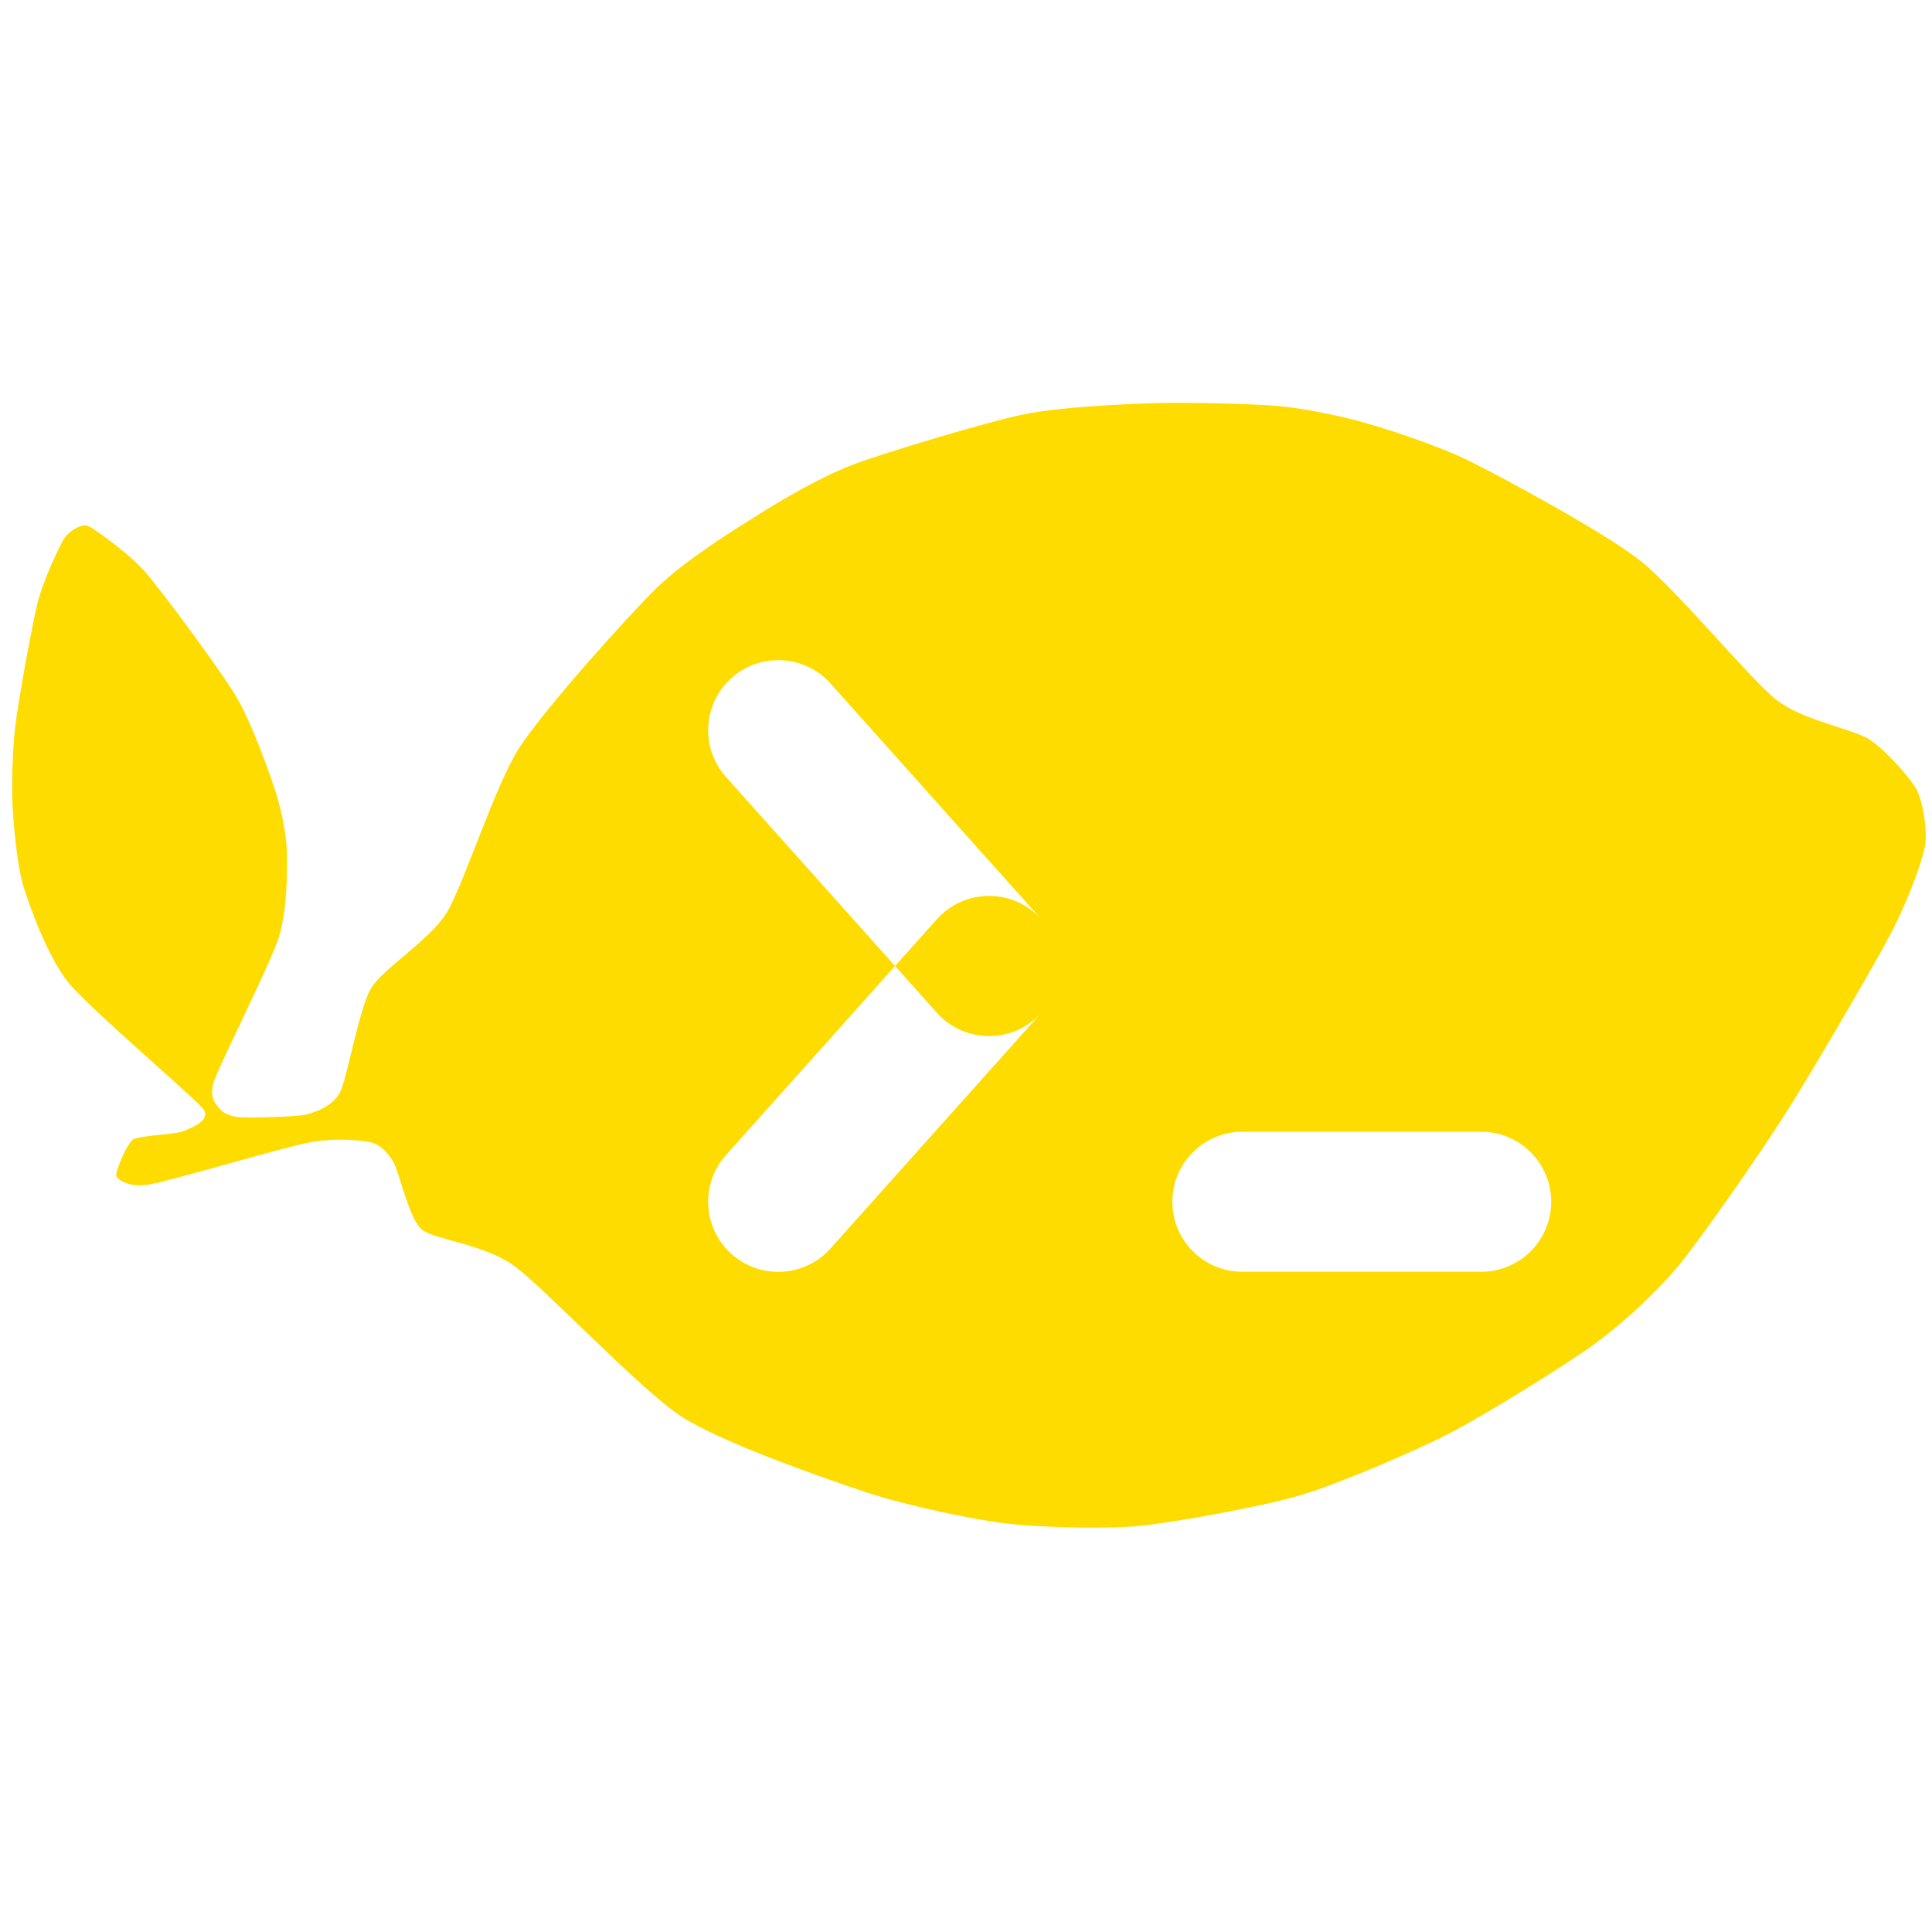
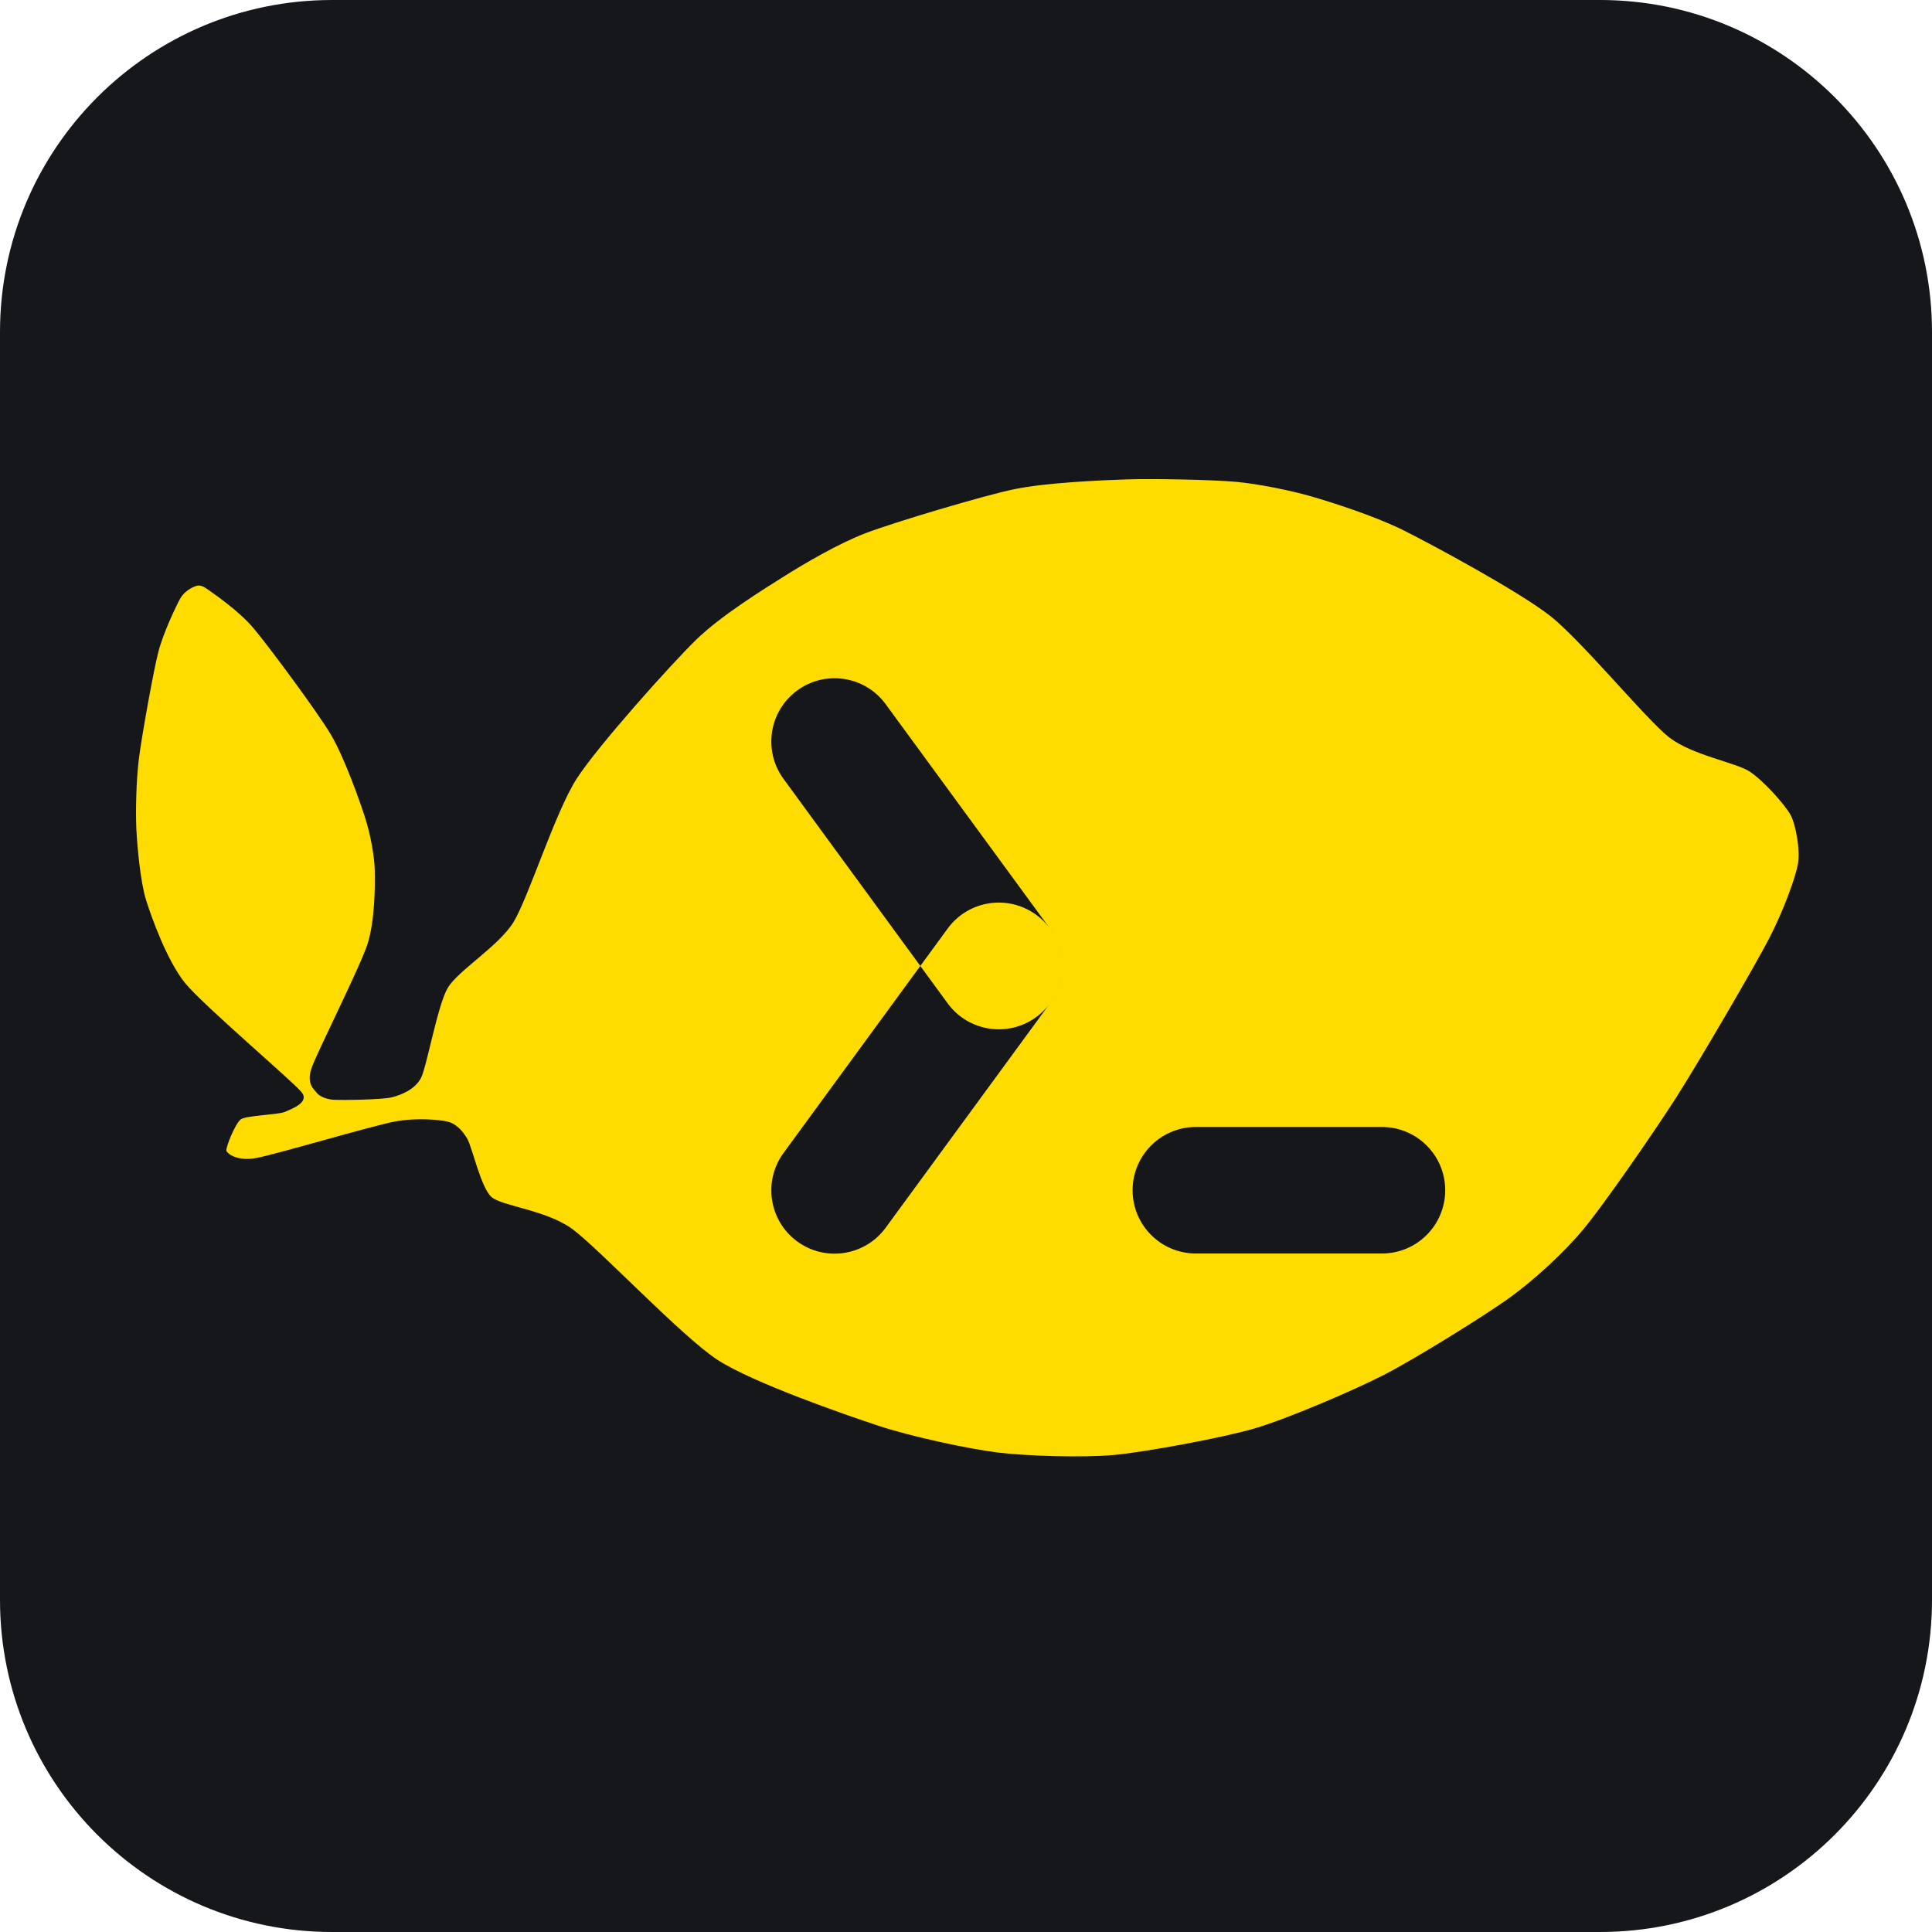
- <svg xmlns="http://www.w3.org/2000/svg" viewBox="1.0 144.5 690 690" role="img" aria-label="LemonCode icon">
-   <path fill="#ffdc00" fill-rule="evenodd" d="M 23.50,337.50 C 25.17,334.49 28.41,332.90 29.50,332.50 C 30.59,332.10 31.84,331.61 34.50,333.50 C 37.16,335.39 47.43,342.35 53.50,349.50 C 59.57,356.65 80.02,384.20 85.50,393.50 C 90.98,402.80 97.34,420.78 99.50,427.50 C 101.66,434.22 103.38,443.37 103.50,449.50 C 103.62,455.63 103.53,470.06 100.50,479.50 C 97.47,488.94 79.75,523.96 77.50,530.50 C 75.25,537.04 78.63,539.25 79.50,540.50 C 80.37,541.75 83.01,543.27 86.50,543.50 C 89.99,543.73 106.55,543.49 110.50,542.50 C 114.45,541.51 120.09,539.22 122.50,534.50 C 124.91,529.78 129.28,504.61 133.50,497.50 C 137.72,490.39 154.40,480.40 160.50,470.50 C 166.60,460.60 177.69,425.12 186.50,411.50 C 195.31,397.88 225.36,364.40 235.50,354.50 C 245.64,344.60 262.98,333.86 271.50,328.50 C 280.02,323.14 294.06,314.84 305.50,310.50 C 316.94,306.16 353.62,295.15 366.50,292.50 C 379.38,289.85 401.42,288.87 412.50,288.50 C 423.58,288.13 448.27,288.65 457.50,289.50 C 466.73,290.35 480.11,293.07 488.50,295.50 C 496.89,297.93 514.62,303.56 526.50,309.50 C 538.38,315.44 573.60,334.44 586.50,344.50 C 599.40,354.56 626.12,387.18 635.50,394.50 C 644.88,401.82 662.81,404.86 668.50,408.50 C 674.19,412.14 683.35,422.41 685.50,426.50 C 687.65,430.59 689.49,440.87 688.50,446.50 C 687.51,452.13 682.58,465.82 676.50,477.50 C 670.42,489.18 647.75,528.01 638.50,542.50 C 629.25,556.99 608.67,586.64 600.50,596.50 C 592.33,606.36 580.38,617.27 570.50,624.50 C 560.62,631.73 531.28,649.93 518.50,656.50 C 505.72,663.07 478.85,674.53 465.50,678.50 C 452.15,682.47 420.24,688.30 407.50,689.50 C 394.76,690.70 371.18,689.95 359.50,688.50 C 347.82,687.05 324.46,682.11 310.50,677.50 C 296.54,672.89 259.10,659.89 244.50,650.50 C 229.90,641.11 195.24,604.24 184.50,596.50 C 173.76,588.76 155.87,587.26 151.50,583.50 C 147.13,579.74 143.52,562.98 141.50,559.50 C 139.48,556.02 136.63,553.23 133.50,552.50 C 130.37,551.77 120.87,550.72 111.50,552.50 C 102.13,554.28 62.16,566.17 54.50,567.50 C 46.84,568.83 42.93,565.65 42.50,564.50 C 42.07,563.35 46.19,553.04 48.50,551.50 C 50.81,549.96 63.87,549.66 66.50,548.50 C 69.13,547.34 76.72,544.67 73.50,540.50 C 70.28,536.33 32.85,504.57 25.50,495.50 C 18.15,486.43 11.84,468.88 9.50,461.50 C 7.16,454.12 5.86,439.54 5.50,432.50 C 5.14,425.46 5.40,412.39 6.50,403.50 C 7.60,394.61 12.46,367.43 14.50,359.50 C 16.54,351.57 21.83,340.51 23.50,337.50 Z M260.3,422.0A25,25 0 0 1 297.6,388.6L372.9,472.8A25,25 0 0 1 335.6,506.2ZM335.6,472.8A25,25 0 0 1 372.9,506.2L297.6,590.4A25,25 0 0 1 260.3,557.0ZM444.7,598.7A25,25 0 0 1 444.7,548.7L530.0,548.7A25,25 0 0 1 530.0,598.7Z" />
+ <svg xmlns="http://www.w3.org/2000/svg" viewBox="0 0 1024 1024" role="img" aria-label="LemonCode icon">
+   <rect x="0" y="0" width="1024" height="1024" rx="176" ry="176" fill="#16171b" />
+   <g transform="translate(65.2,-117.9) scale(1.2894)">
+     <path fill="#ffdc00" fill-rule="evenodd" d="M 23.50,337.50 C 25.17,334.49 28.41,332.90 29.50,332.50 C 30.59,332.10 31.84,331.61 34.50,333.50 C 37.16,335.39 47.43,342.35 53.50,349.50 C 59.57,356.65 80.02,384.20 85.50,393.50 C 90.98,402.80 97.34,420.78 99.50,427.50 C 101.66,434.22 103.38,443.37 103.50,449.50 C 103.62,455.63 103.53,470.06 100.50,479.50 C 97.47,488.94 79.75,523.96 77.50,530.50 C 75.25,537.04 78.63,539.25 79.50,540.50 C 80.37,541.75 83.01,543.27 86.50,543.50 C 89.99,543.73 106.55,543.49 110.50,542.50 C 114.45,541.51 120.09,539.22 122.50,534.50 C 124.91,529.78 129.28,504.61 133.50,497.50 C 137.72,490.39 154.40,480.40 160.50,470.50 C 166.60,460.60 177.69,425.12 186.50,411.50 C 195.31,397.88 225.36,364.40 235.50,354.50 C 245.64,344.60 262.98,333.86 271.50,328.50 C 280.02,323.14 294.06,314.84 305.50,310.50 C 316.94,306.16 353.62,295.15 366.50,292.50 C 379.38,289.85 401.42,288.87 412.50,288.50 C 423.58,288.13 448.27,288.65 457.50,289.50 C 466.73,290.35 480.11,293.07 488.50,295.50 C 496.89,297.93 514.62,303.56 526.50,309.50 C 538.38,315.44 573.60,334.44 586.50,344.50 C 599.40,354.56 626.12,387.18 635.50,394.50 C 644.88,401.82 662.81,404.86 668.50,408.50 C 674.19,412.14 683.35,422.41 685.50,426.50 C 687.65,430.59 689.49,440.87 688.50,446.50 C 687.51,452.13 682.58,465.82 676.50,477.50 C 670.42,489.18 647.75,528.01 638.50,542.50 C 629.25,556.99 608.67,586.64 600.50,596.50 C 592.33,606.36 580.38,617.27 570.50,624.50 C 560.62,631.73 531.28,649.93 518.50,656.50 C 505.72,663.07 478.85,674.53 465.50,678.50 C 452.15,682.47 420.24,688.30 407.50,689.50 C 394.76,690.70 371.18,689.95 359.50,688.50 C 347.82,687.05 324.46,682.11 310.50,677.50 C 296.54,672.89 259.10,659.89 244.50,650.50 C 229.90,641.11 195.24,604.24 184.50,596.50 C 173.76,588.76 155.87,587.26 151.50,583.50 C 147.13,579.74 143.52,562.98 141.50,559.50 C 139.48,556.02 136.63,553.23 133.50,552.50 C 130.37,551.77 120.87,550.72 111.50,552.50 C 102.13,554.28 62.16,566.17 54.50,567.50 C 46.84,568.83 42.93,565.65 42.50,564.50 C 42.07,563.35 46.19,553.04 48.50,551.50 C 50.81,549.96 63.87,549.66 66.50,548.50 C 69.13,547.34 76.72,544.67 73.50,540.50 C 70.28,536.33 32.85,504.57 25.50,495.50 C 18.15,486.43 11.84,468.88 9.50,461.50 C 7.16,454.12 5.86,439.54 5.50,432.50 C 5.14,425.46 5.40,412.39 6.50,403.50 C 7.60,394.61 12.46,367.43 14.50,359.50 C 16.54,351.57 21.83,340.51 23.50,337.50 Z M271.5,411.6A26,26 0 0 1 313.5,380.9L381.0,473.1A26,26 0 0 1 339.0,503.9ZM339.0,473.1A26,26 0 0 1 381.0,503.9L313.5,596.1A26,26 0 0 1 271.5,565.4ZM441.0,606.7A26,26 0 0 1 441.0,554.7L517.5,554.7A26,26 0 0 1 517.5,606.7Z" />
+   </g>
</svg>
